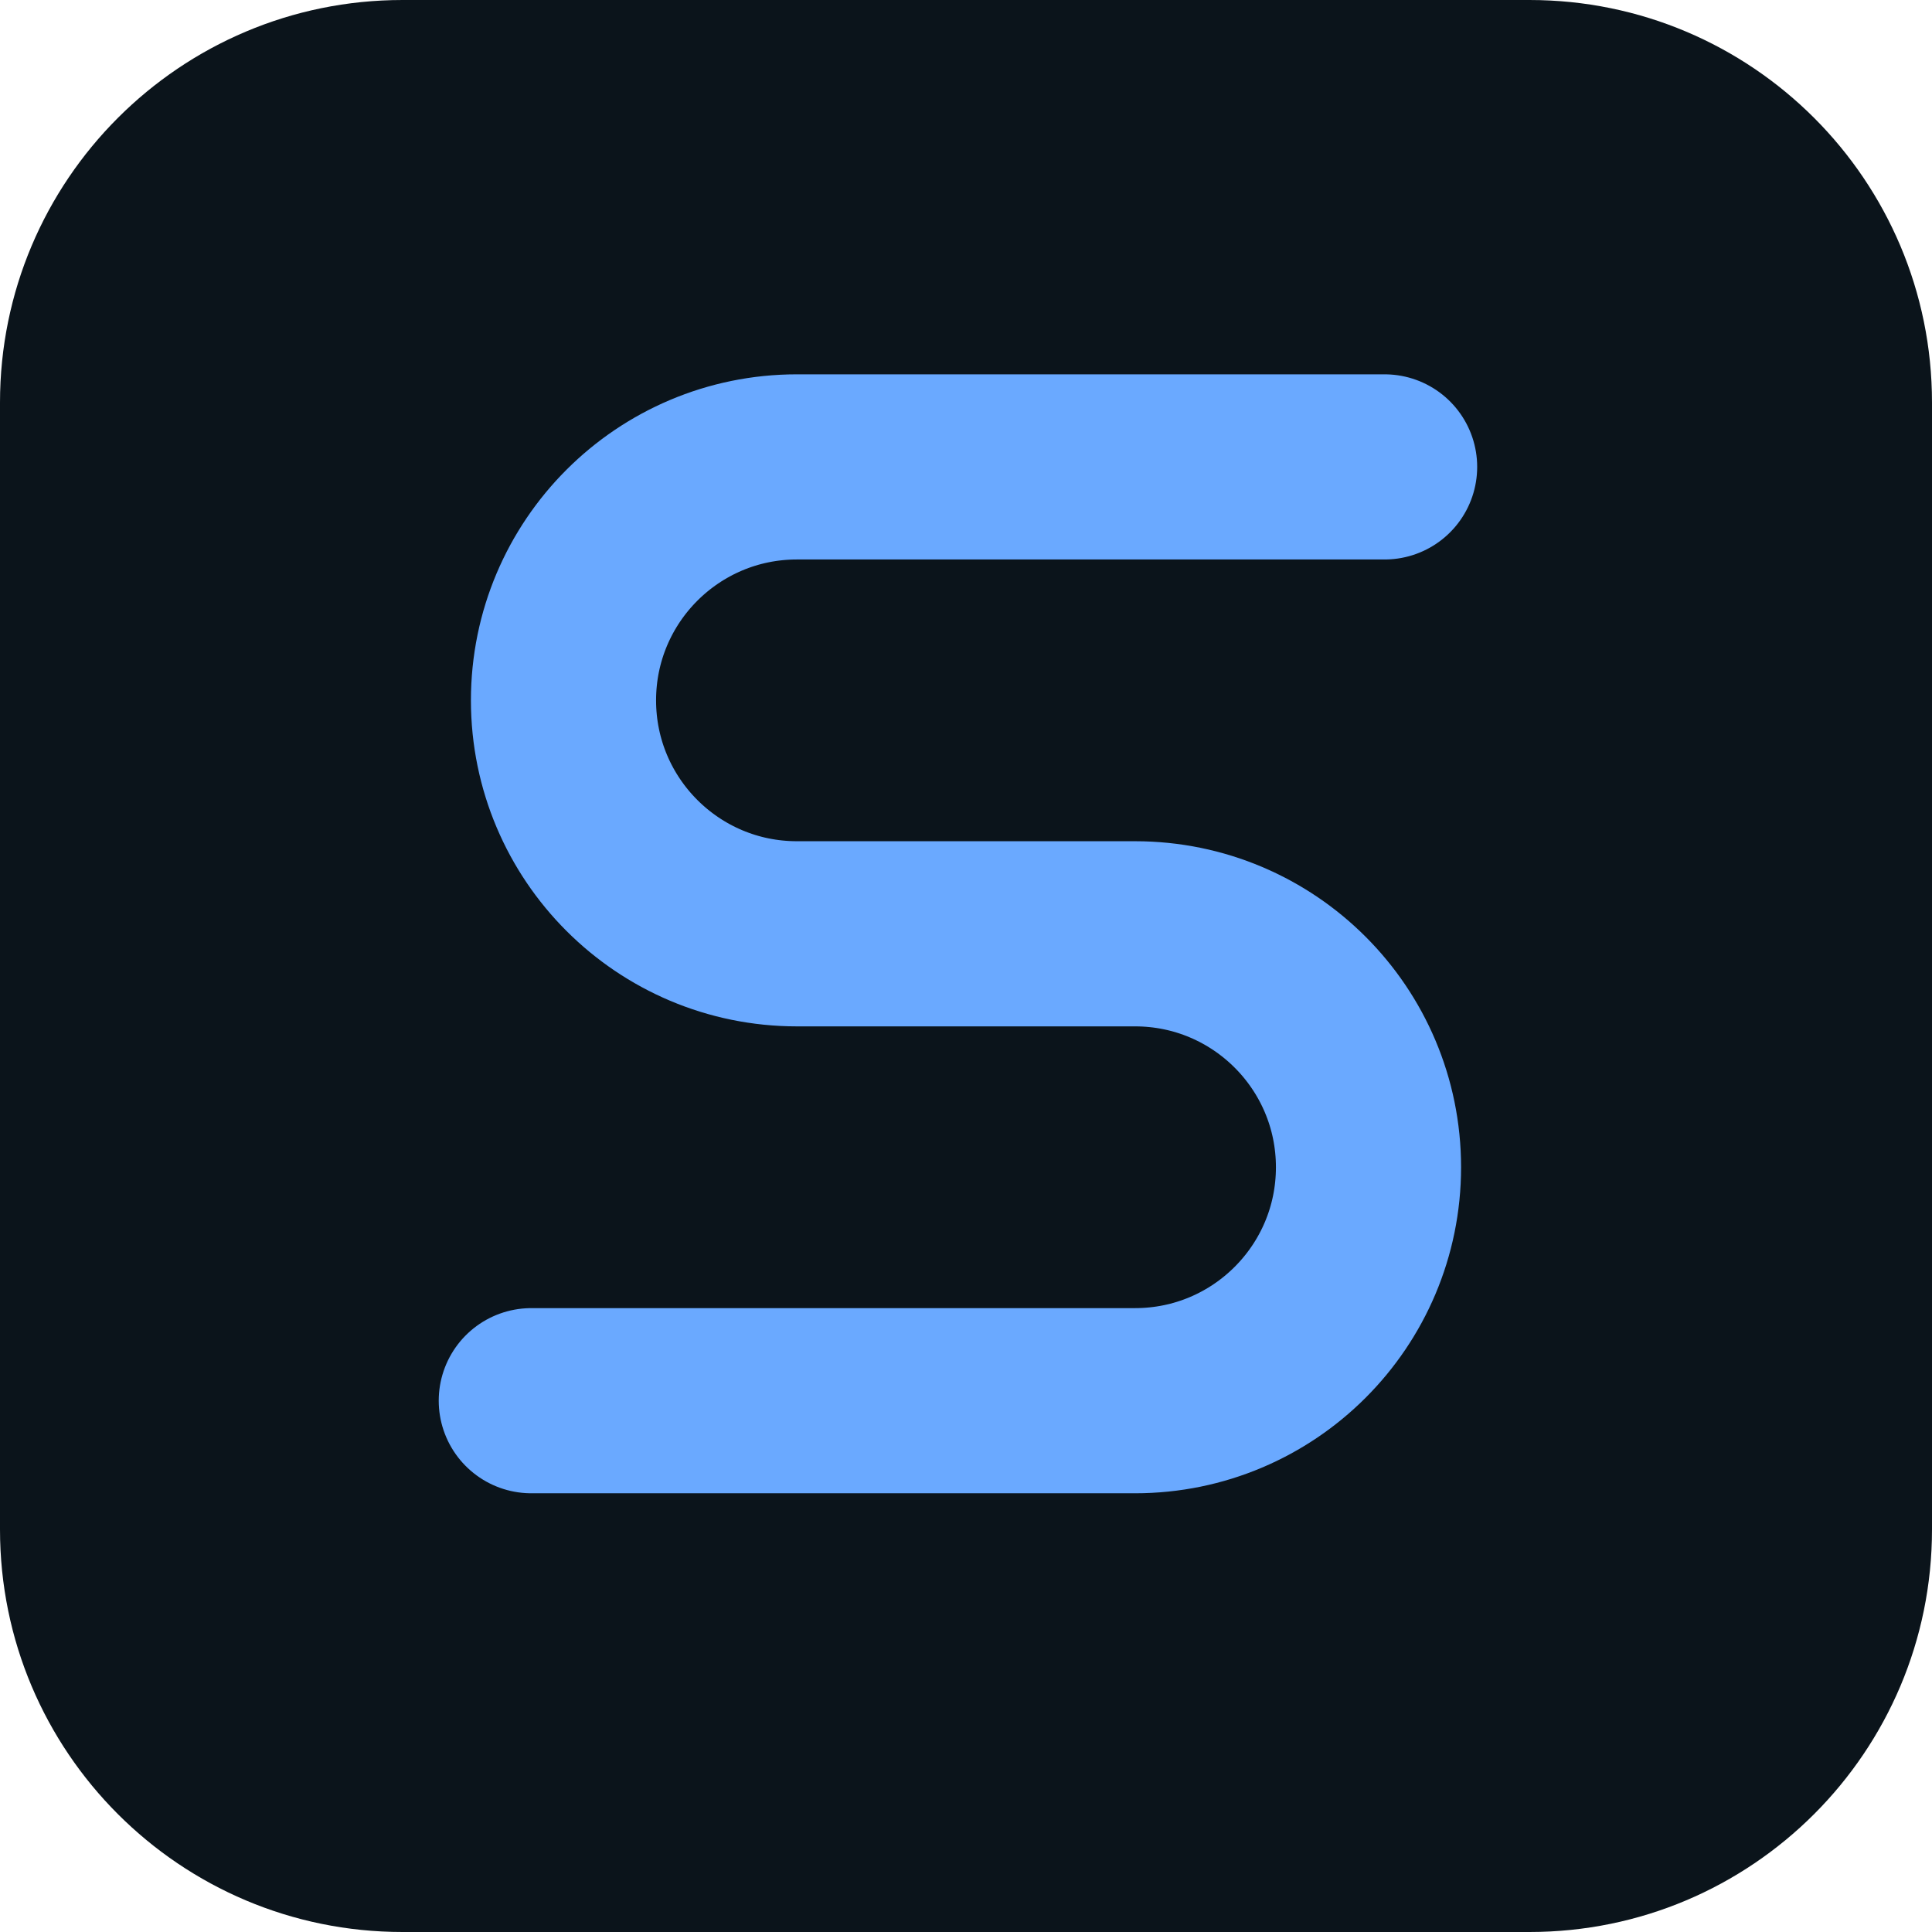
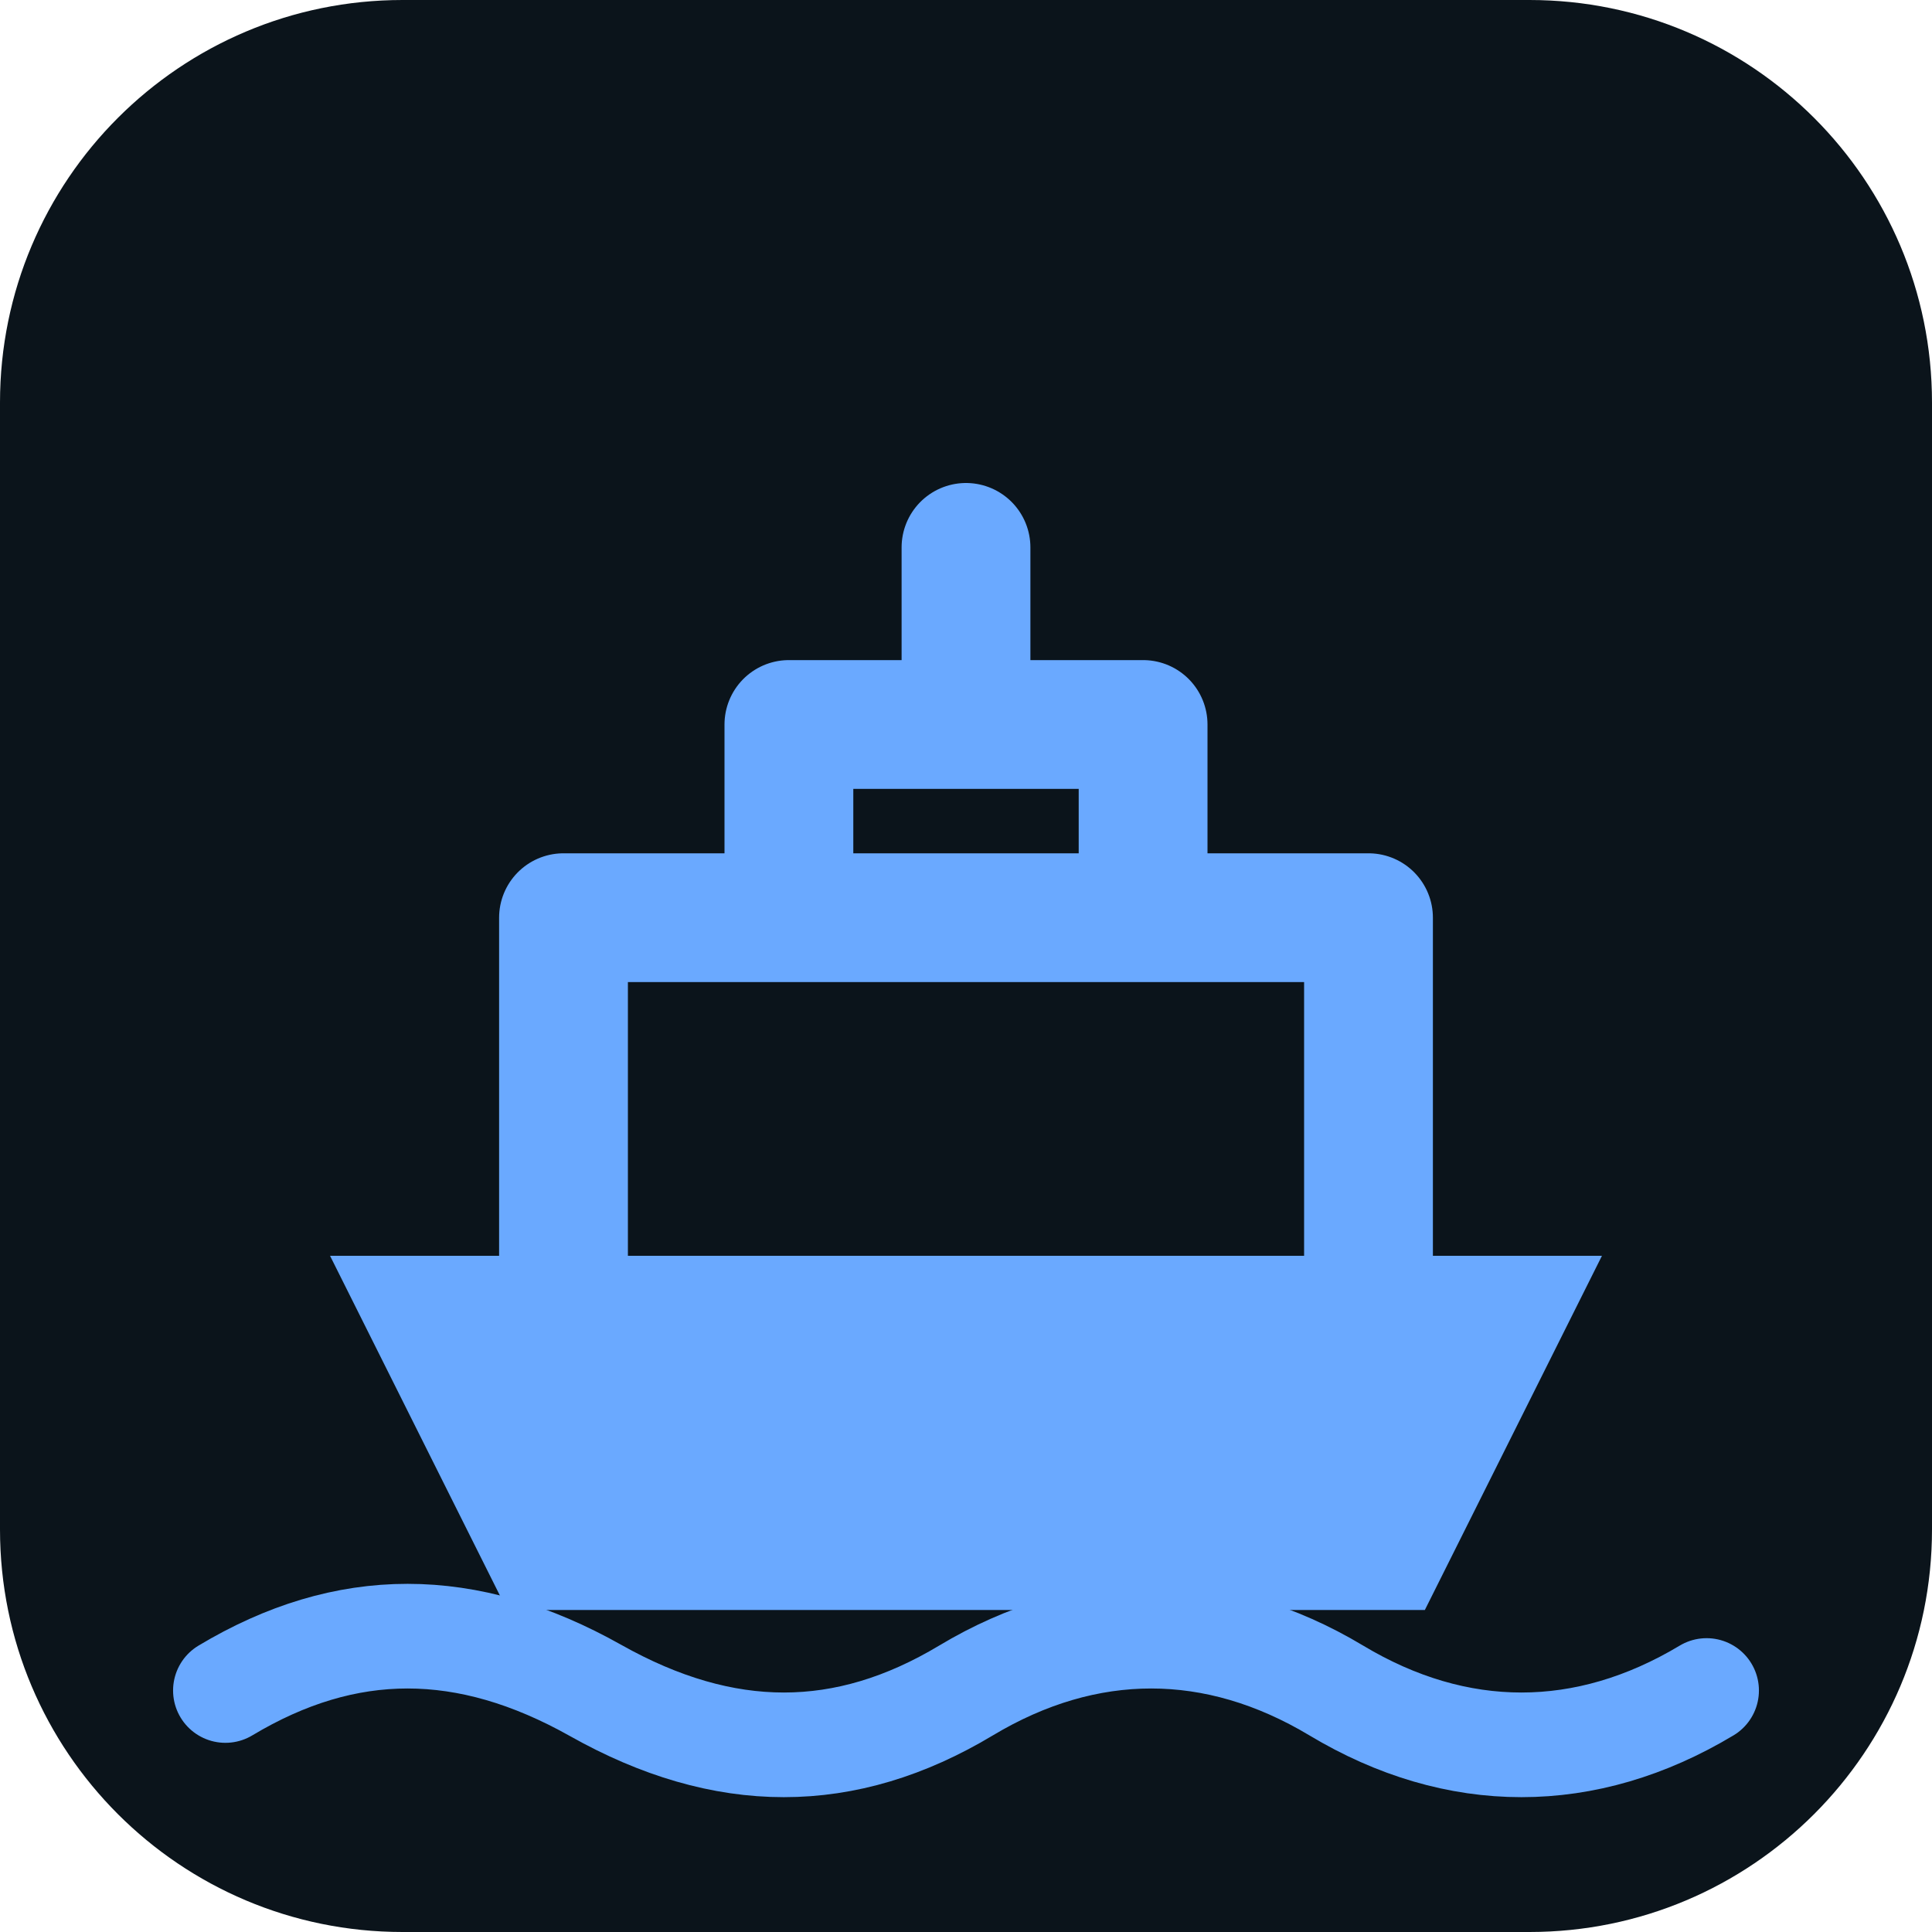
<svg xmlns="http://www.w3.org/2000/svg" viewBox="0 0 24 24">
  <rect width="24" height="24" rx="5" fill="#0b141b" />
-   <g fill="none" stroke="#6aa9ff" stroke-width="2.3" stroke-linecap="round" stroke-linejoin="round">
-     <path d="M17.2 5.8 H9.9 a2.9 2.9 0 0 0 0 5.8 h4.2 a2.9 2.9 0 0 1 0 5.8 H6.6" />
+   <path d="M4.1 15.6h15.8l-2.2 4.4H6.3Z" fill="#6aa9ff" />
+   <g fill="none" stroke="#6aa9ff" stroke-width="1.6" stroke-linecap="round" stroke-linejoin="round">
+     <path d="M7 15.6v-4.2h10v4.2M9.8 11.4V9h4.4v2.4M12 9V6.8" />
+     <path d="M2.8 21c1.5-.9 3-.9 4.6 0s3.1.9 4.6 0 3.1-.9 4.6 0 3.1.9 4.6 0" stroke-width="1.3" />
  </g>
</svg>
